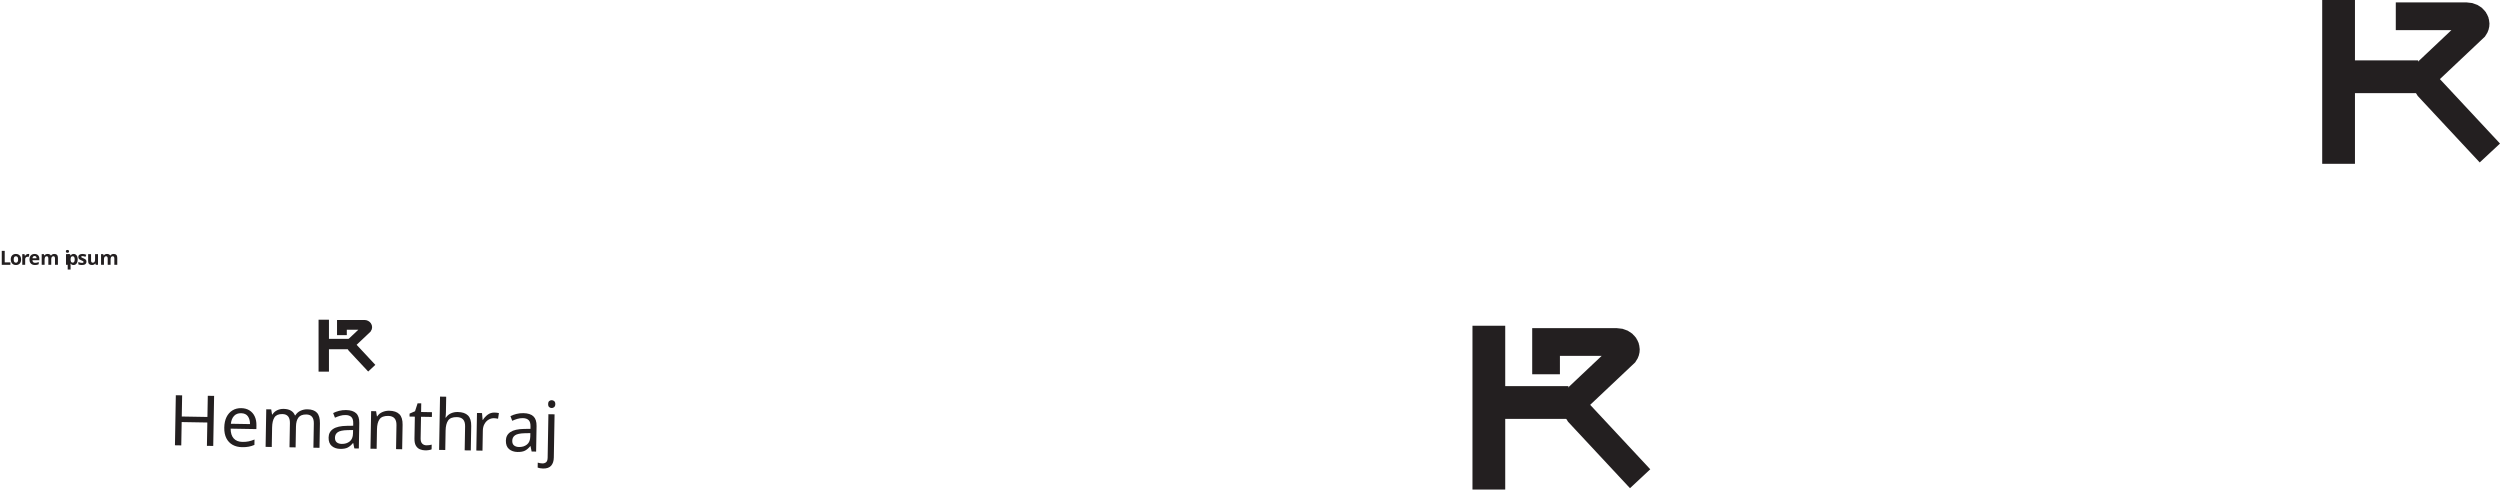
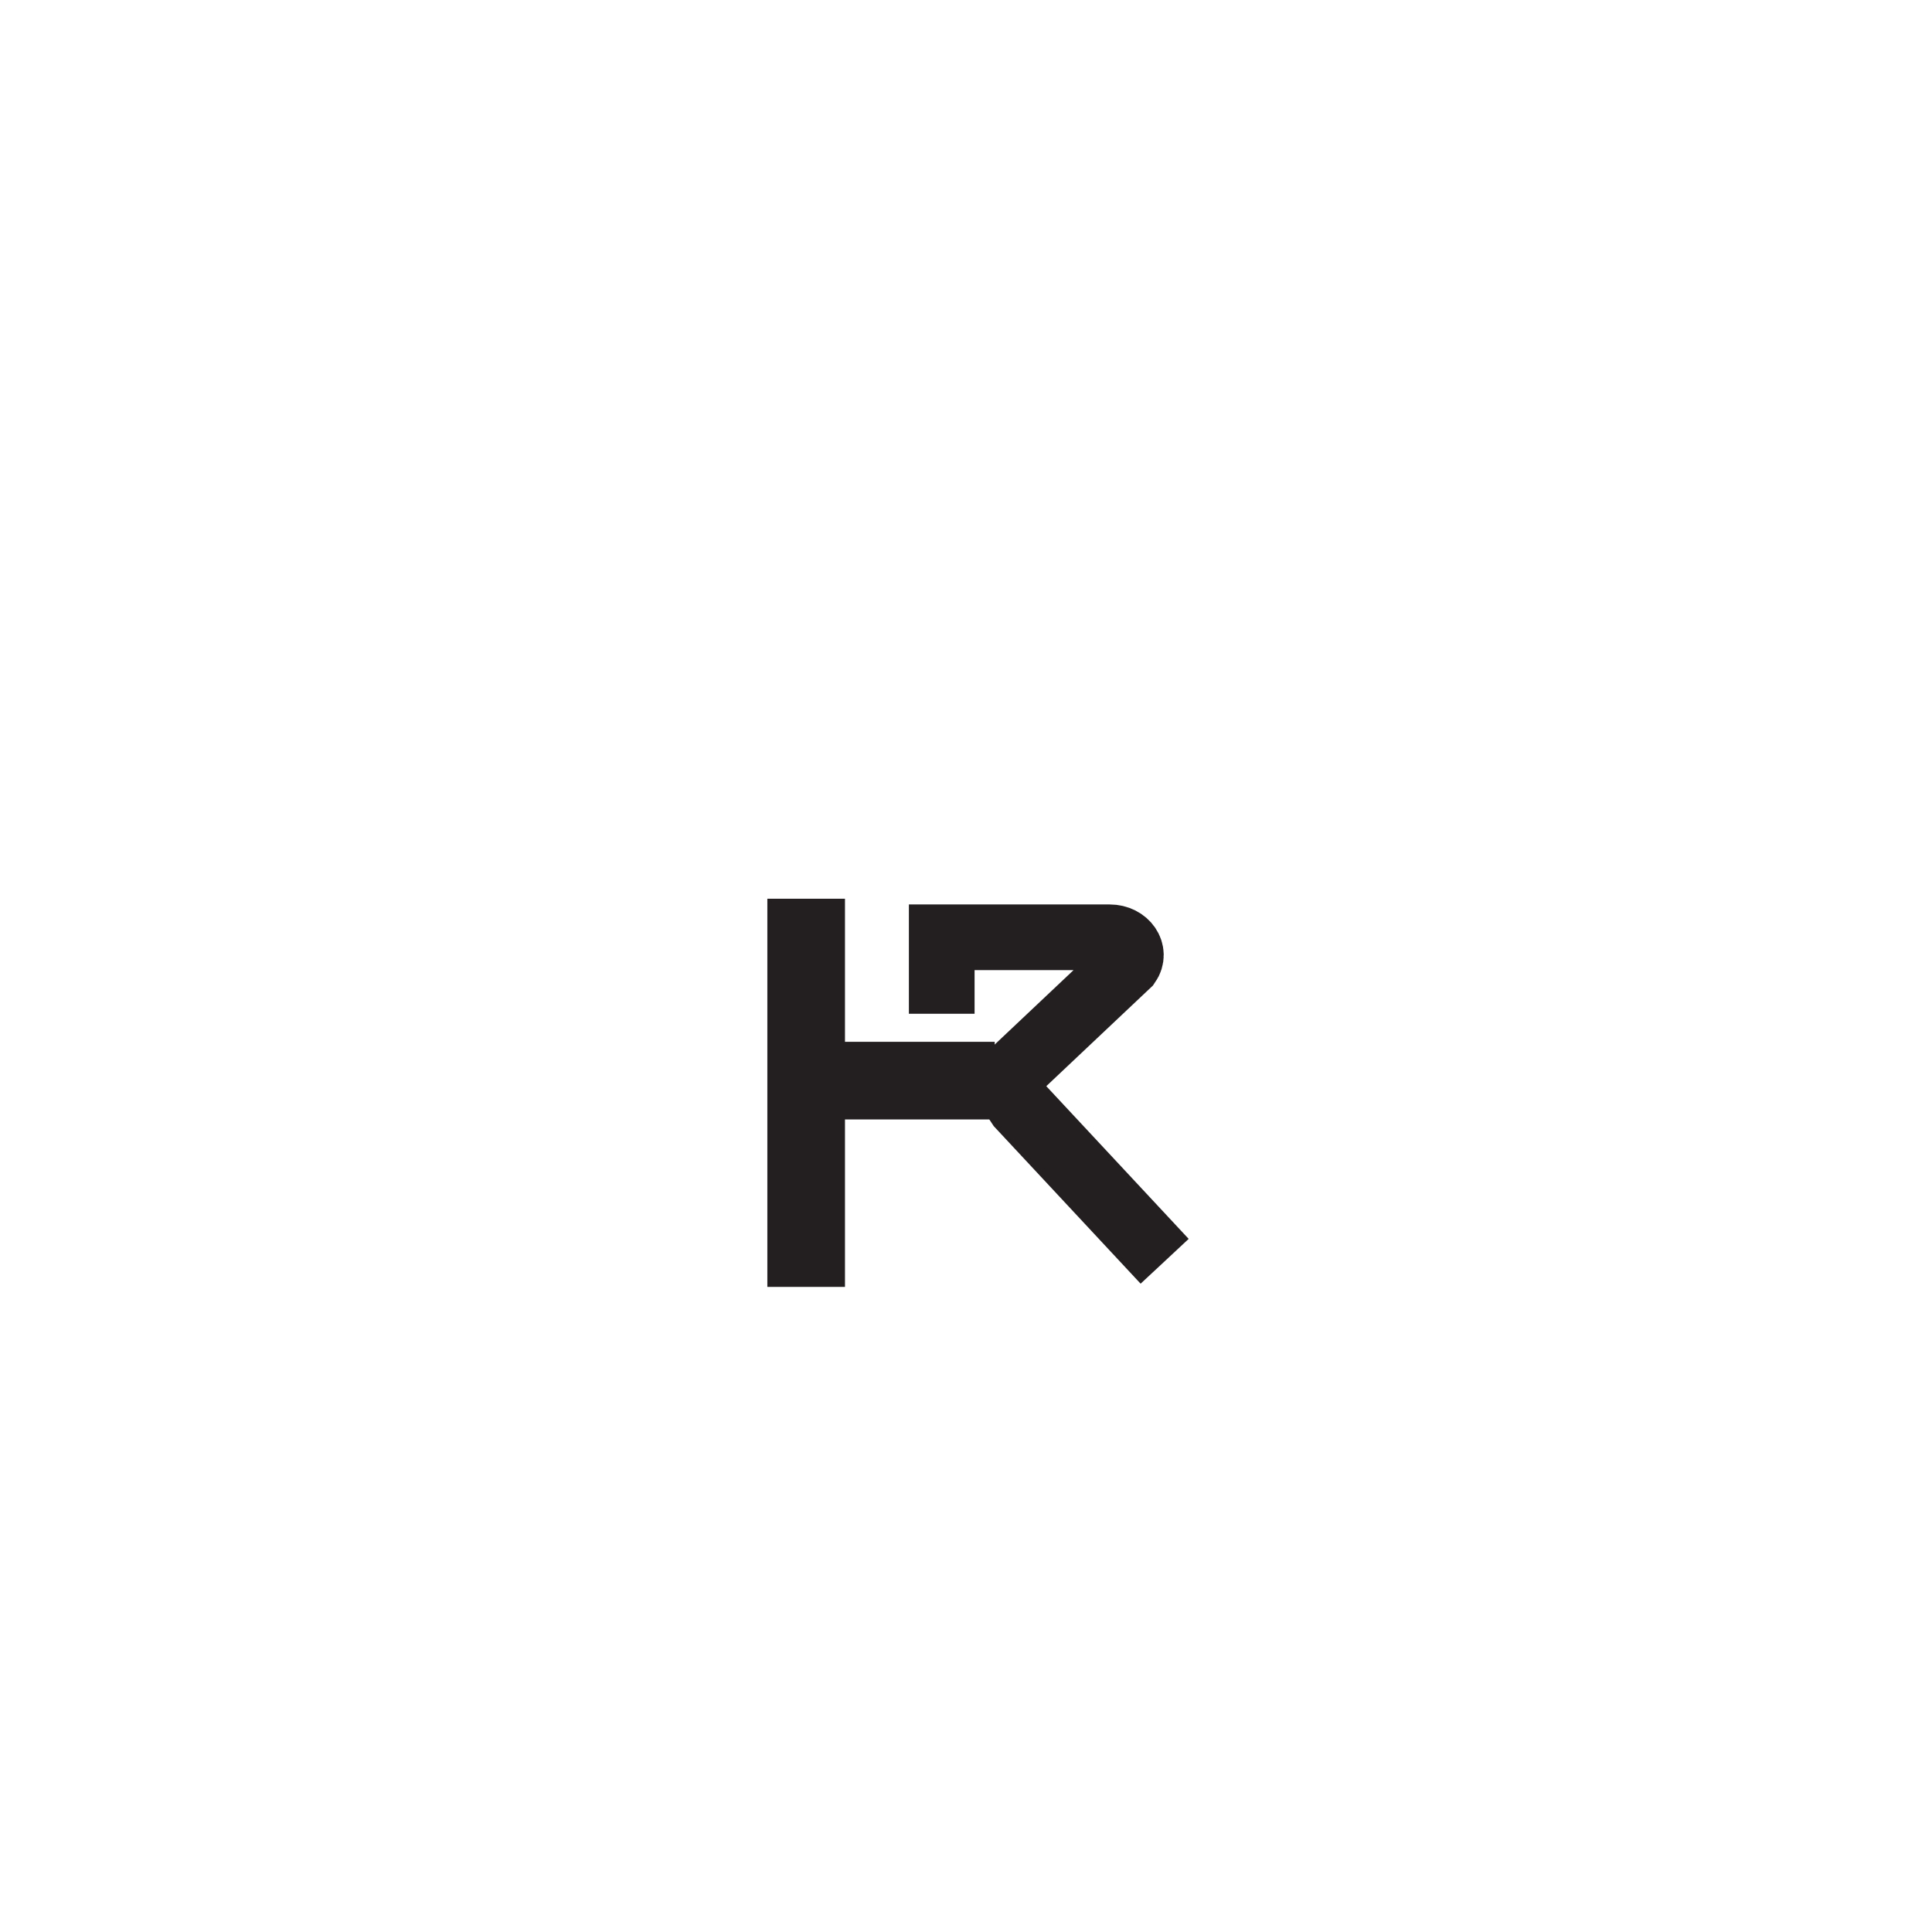
- <svg xmlns="http://www.w3.org/2000/svg" id="Layer_1" data-name="Layer 1" viewBox="0 0 1533.19 300.23">
+ <svg xmlns="http://www.w3.org/2000/svg" id="Layer_1" data-name="Layer 1" viewBox="0 0 500 500">
  <defs>
    <style>
      .cls-1 {
-         letter-spacing: 0em;
+         fill: #231f20;
      }

      .cls-2 {
-         letter-spacing: 0em;
-       }
- 
-       .cls-3, .cls-4, .cls-5 {
-         fill: #231f20;
-       }
- 
-       .cls-6 {
-         letter-spacing: 0em;
-       }
- 
-       .cls-7 {
-         letter-spacing: -.01em;
-       }
- 
-       .cls-4 {
-         font-family: BitcoaTrial-Regular, 'Bitcoa Trial';
-         font-size: 43px;
-       }
- 
-       .cls-5 {
-         font-family: AnekMalayalam-ExtraBold, 'Anek Malayalam';
-         font-size: 12px;
-         font-variation-settings: 'wght' 800, 'wdth' 100;
-         font-weight: 700;
-       }
- 
-       .cls-8 {
-         stroke-width: 17px;
-       }
- 
-       .cls-8, .cls-9 {
        fill: none;
        stroke: #231f20;
        stroke-miterlimit: 10;
-       }
- 
-       .cls-9 {
-         stroke-width: 6px;
-       }
- 
-       .cls-10 {
-         letter-spacing: 0em;
-       }
- 
-       .cls-11 {
-         letter-spacing: 0em;
+         stroke-width: 17px;
      }
    </style>
  </defs>
-   <text class="cls-4" transform="translate(103.12 273.01) rotate(1)">
-     <tspan x="0" y="0">Hemanth</tspan>
-     <tspan class="cls-11" x="185.37" y="0">r</tspan>
-     <tspan x="205.06" y="0">aj</tspan>
-   </text>
-   <path class="cls-3" d="M214.03,214.18h-12.29v13.74h-6.37v-31.85h6.37v11.74h12.29" />
-   <path class="cls-9" d="M209.69,205.51v-6.28h13.78c1.35,0,2.18,1.22,1.5,2.19l-8.9,8.4c-.7.99-.7,2.22,0,3.21l11.92,12.78" />
-   <text class="cls-5" transform="translate(0 162.41)">
-     <tspan class="cls-7" x="0" y="0">L</tspan>
-     <tspan x="6.05" y="0">o</tspan>
-     <tspan class="cls-10" x="12.72" y="0">r</tspan>
-     <tspan x="17.54" y="0">em i</tspan>
-     <tspan class="cls-6" x="40.58" y="0">p</tspan>
-     <tspan class="cls-2" x="47.5" y="0">s</tspan>
-     <tspan class="cls-1" x="53.15" y="0">um</tspan>
-   </text>
-   <path class="cls-3" d="M961.87,256.89h-38.75v43.34h-20.09v-100.46h20.09v37.03h38.75" />
-   <path class="cls-8" d="M948.16,229.54v-19.79h43.45c4.24,0,6.88,3.85,4.74,6.9l-28.08,26.5c-2.19,3.12-2.2,6.99-.02,10.12l37.6,40.33" />
-   <path class="cls-3" d="M1482.99,57.12h-38.75v43.34h-20.09V0h20.09v37.03h38.75" />
-   <path class="cls-8" d="M1469.28,9.98h43.45c4.24,0,6.88,3.85,4.74,6.9l-28.08,26.5c-2.19,3.12-2.2,6.99-.02,10.12l37.6,40.33" />
+   <path class="cls-1" d="M257.43,289.71h-38.75v43.34h-20.09v-100.46h20.09v37.03h38.75" />
+   <path class="cls-2" d="M243.72,262.36v-19.79h43.45c4.24,0,6.88,3.85,4.74,6.9l-28.08,26.5c-2.19,3.12-2.2,6.99-.02,10.12l37.6,40.33" />
</svg>
